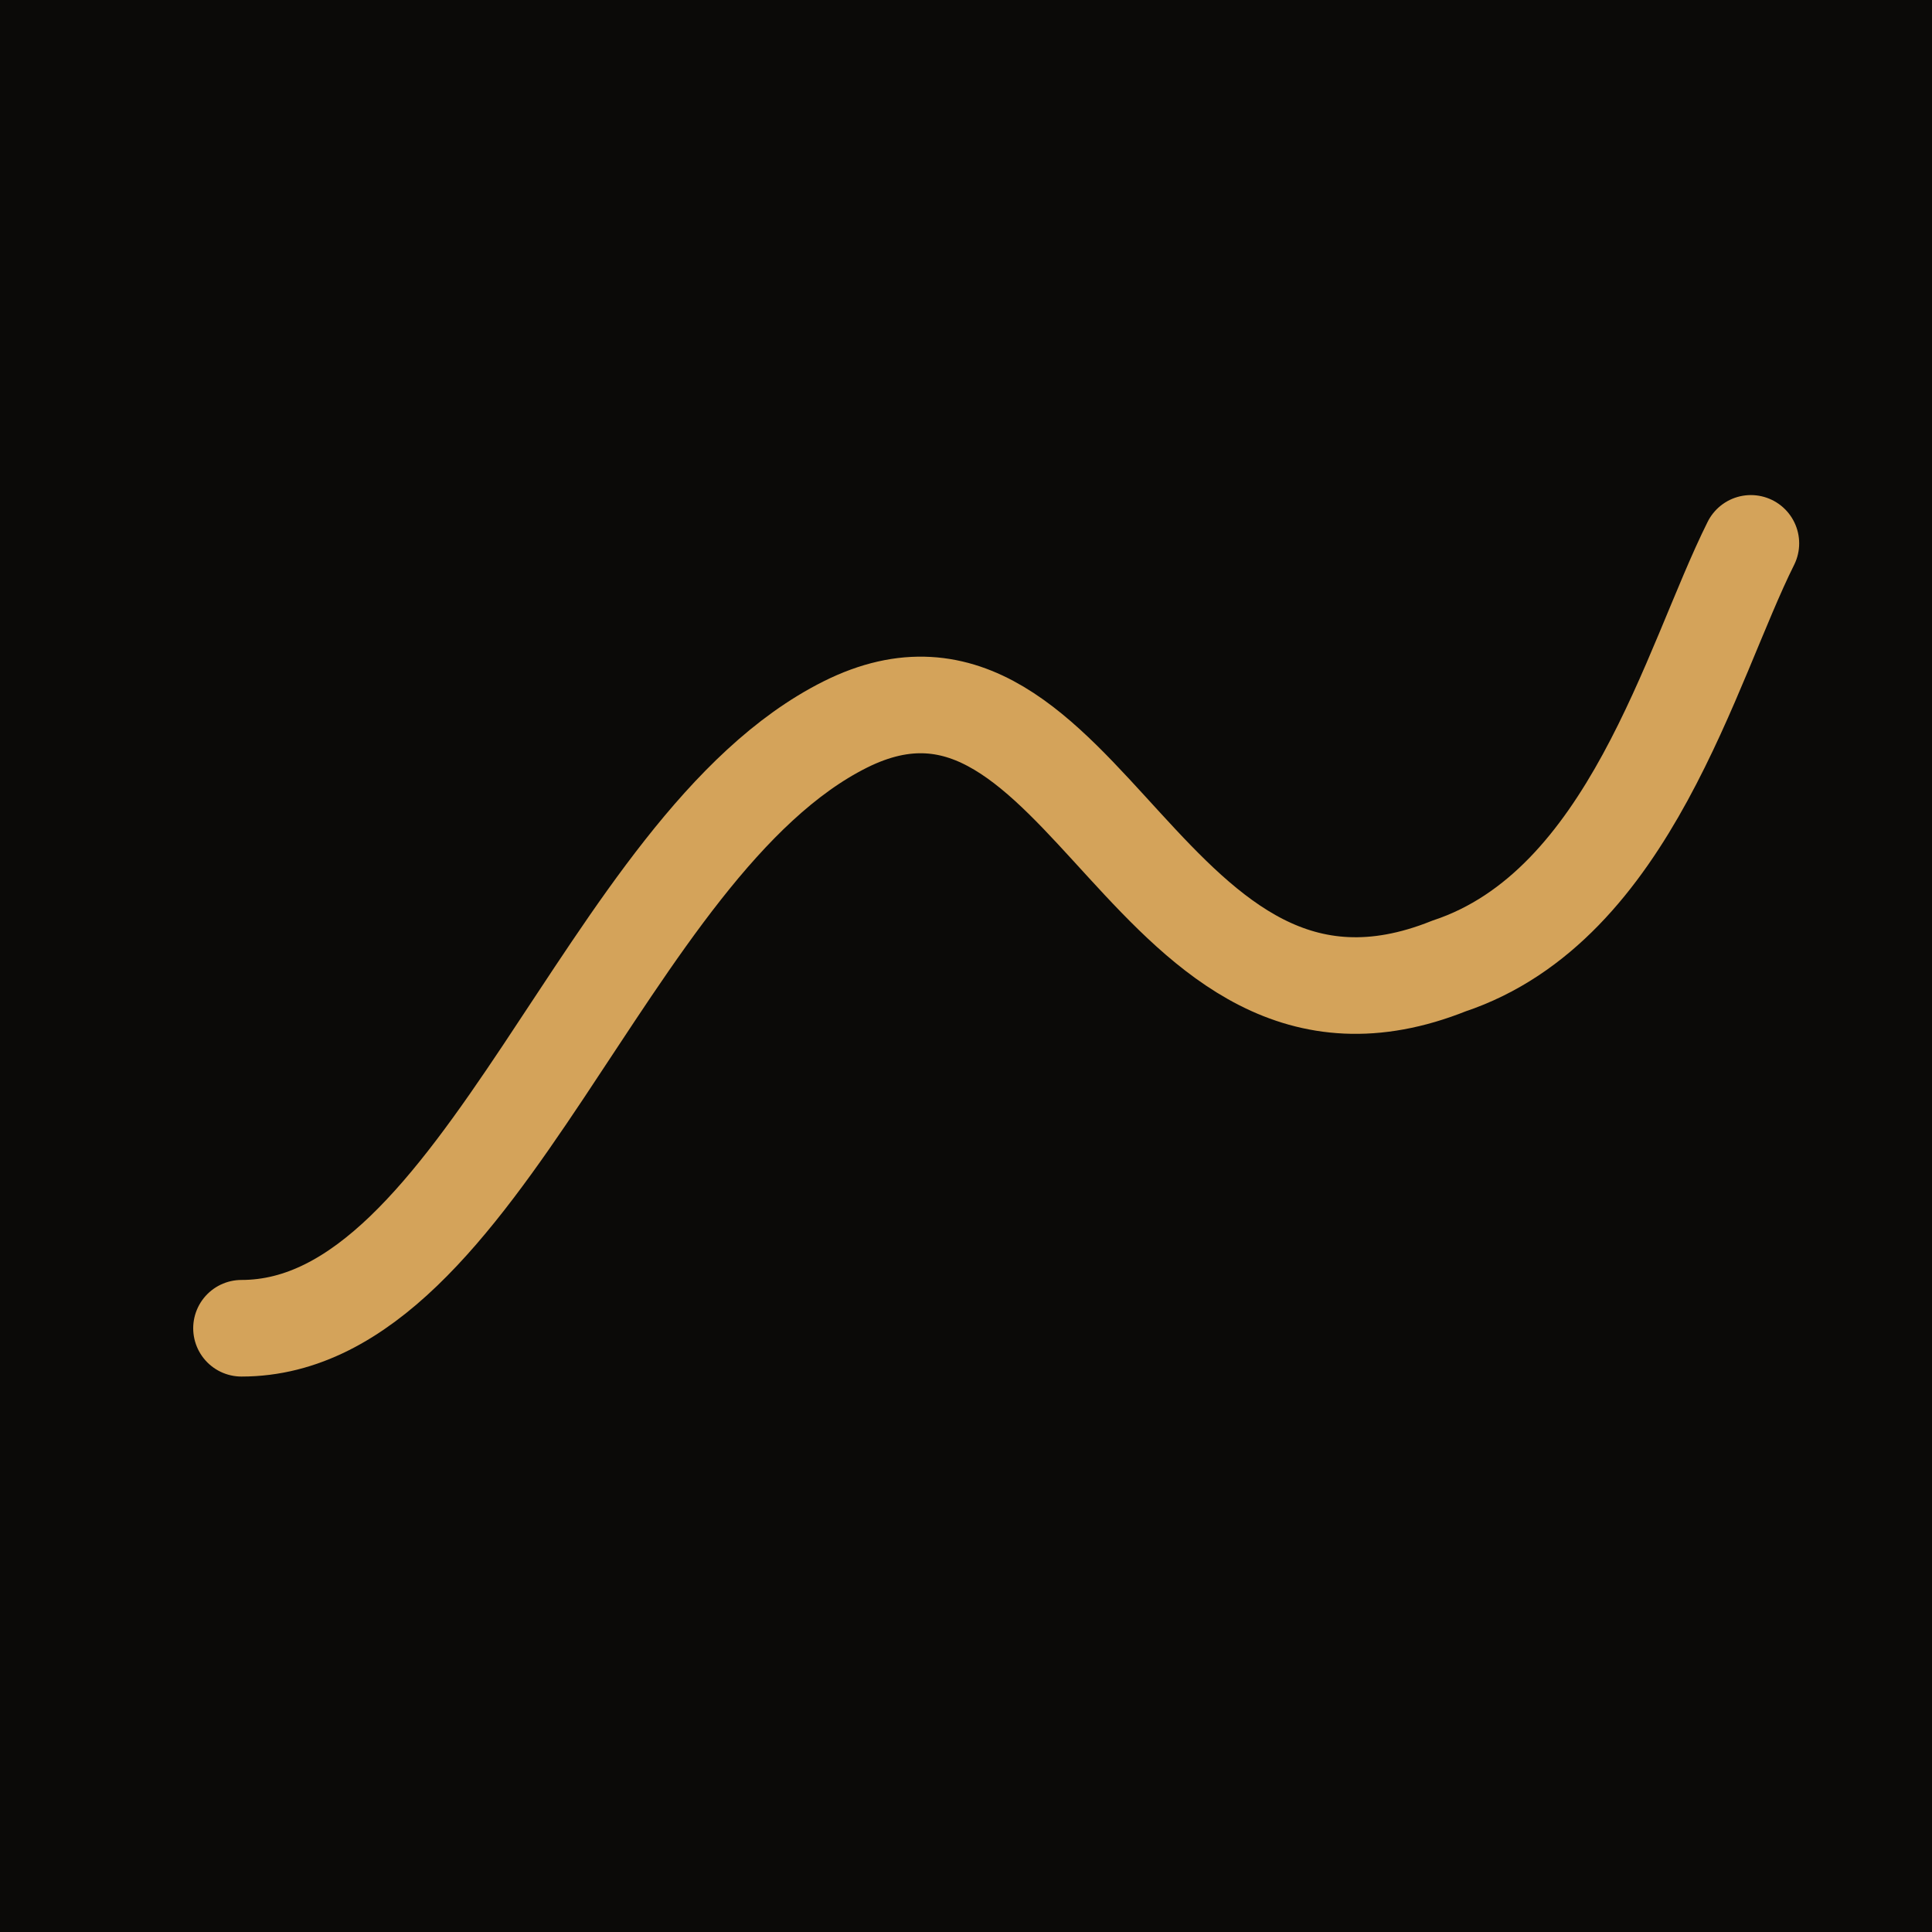
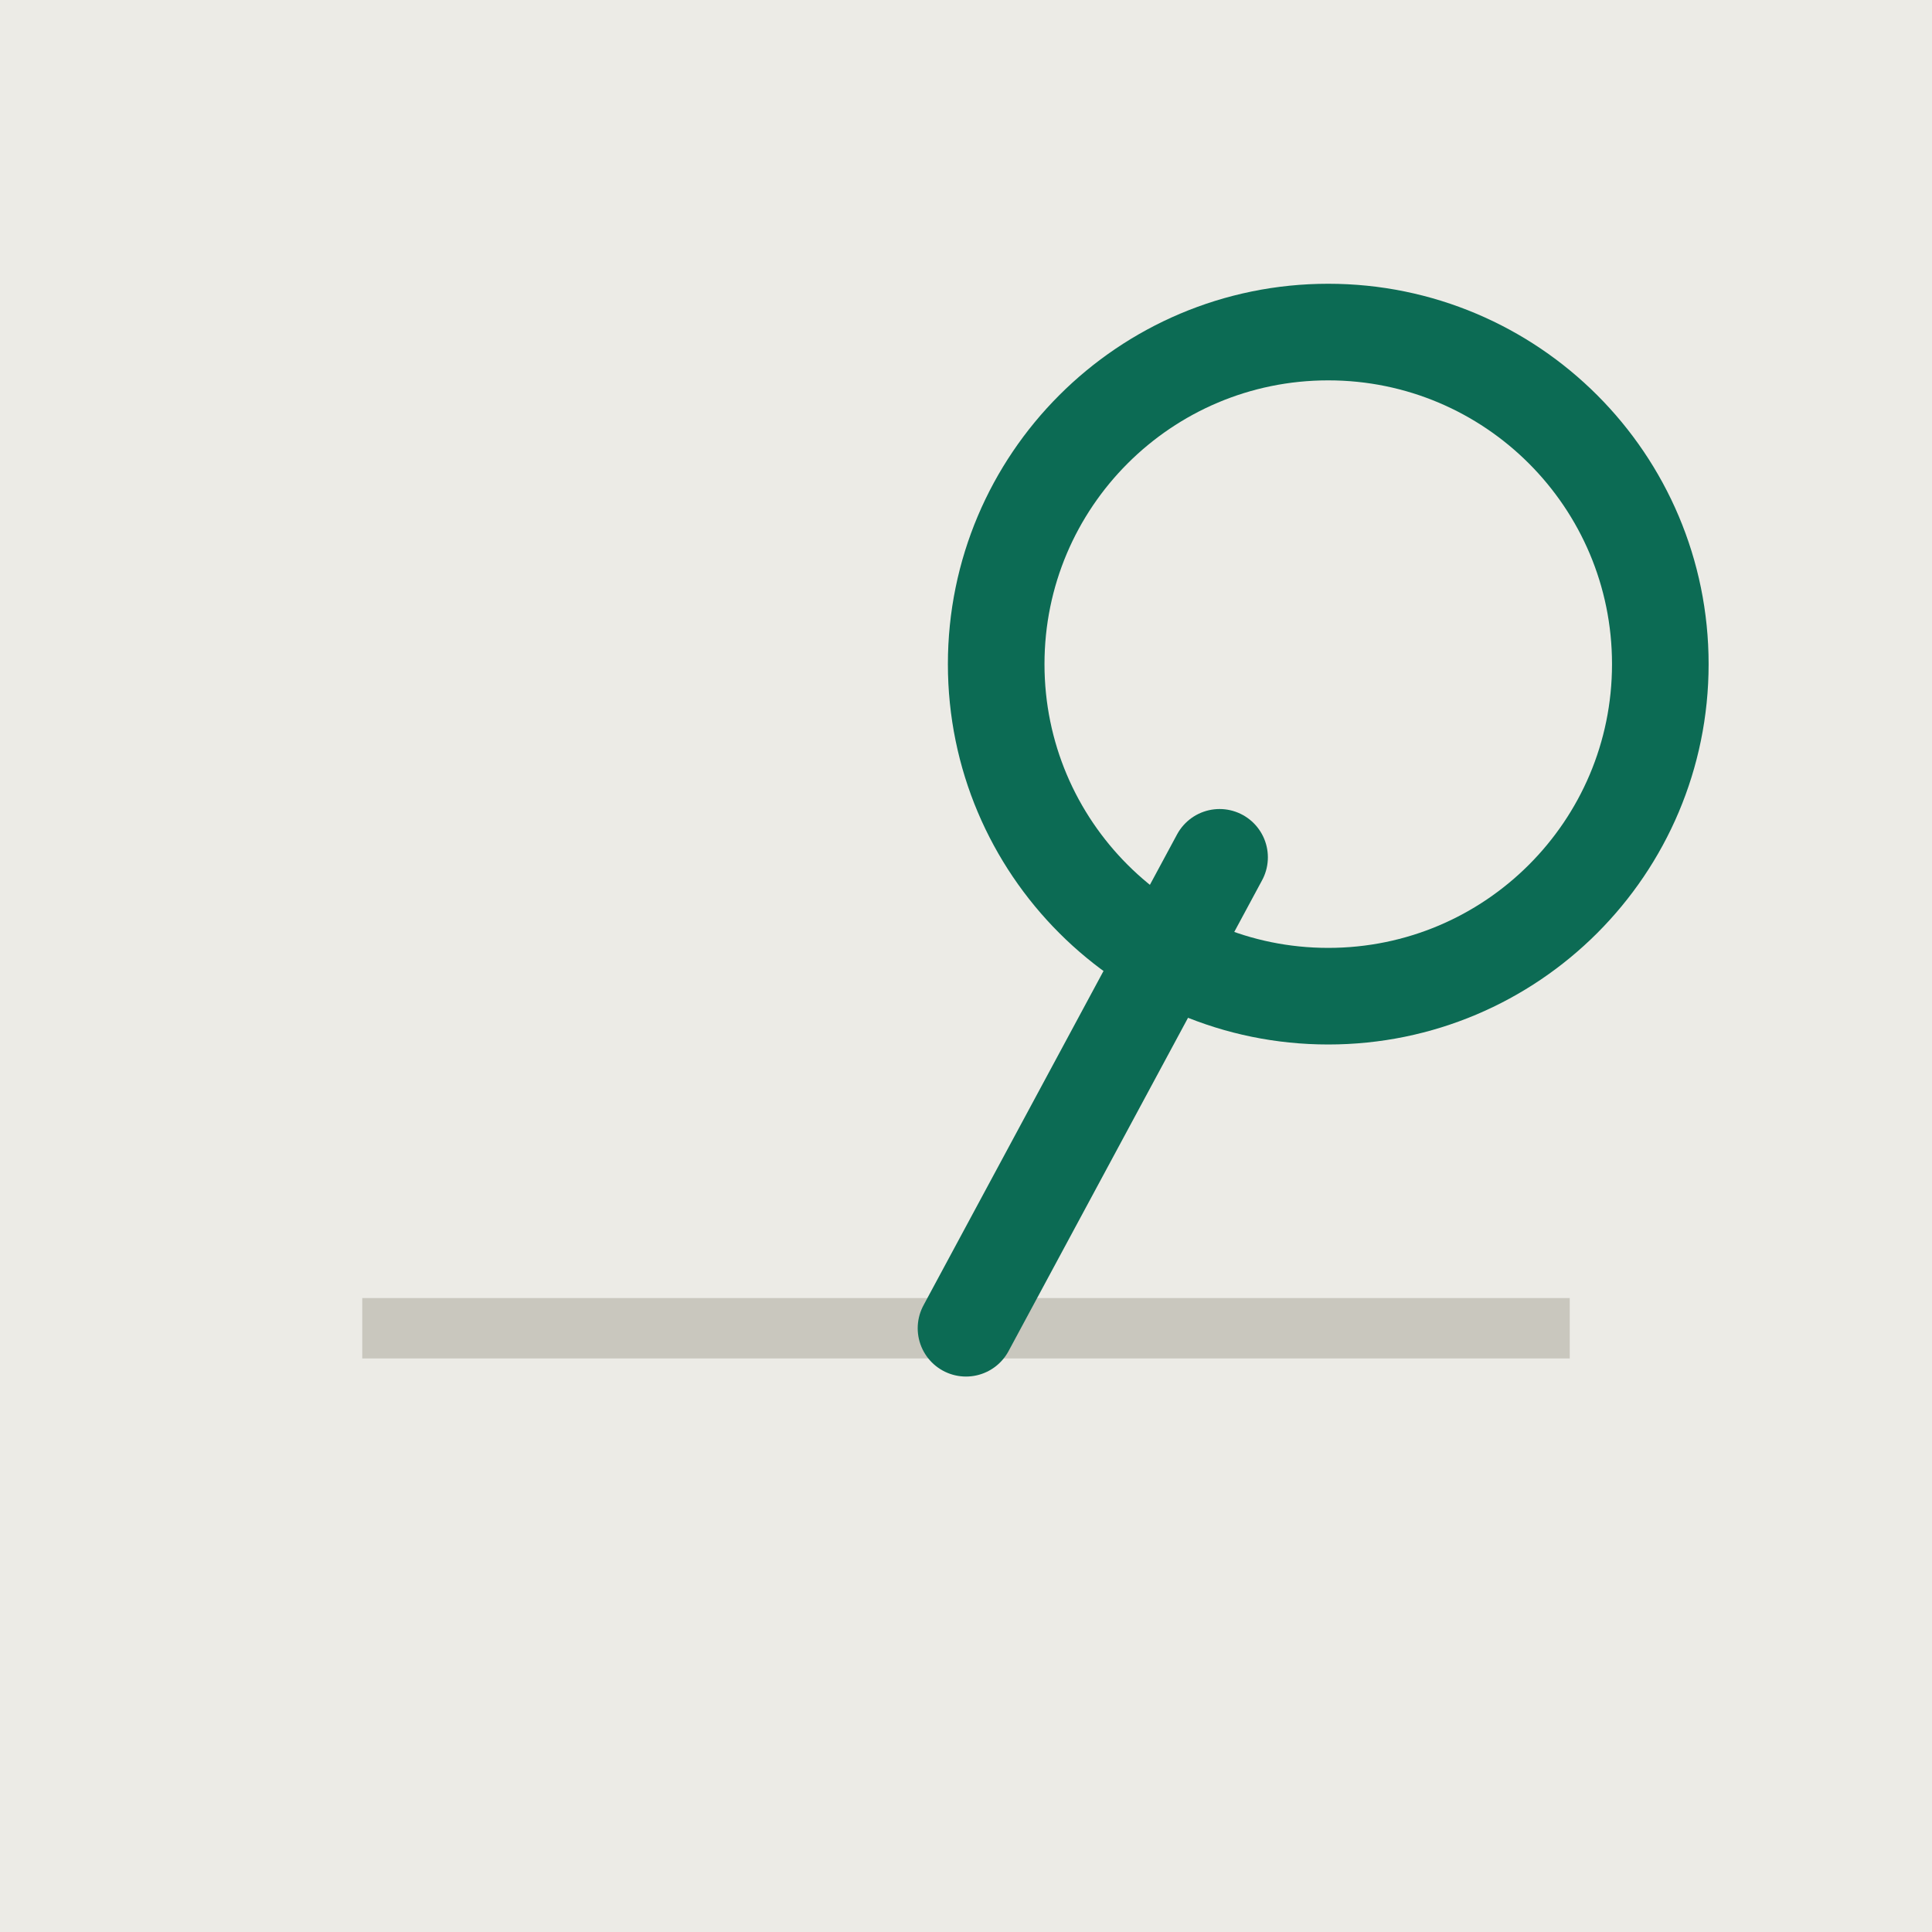
<svg xmlns="http://www.w3.org/2000/svg" viewBox="0 0 32 32">
-   <rect width="32" height="32" fill="#0b0a08" />
-   <path d="M4 22 C8 22 10 14 14 12 C18 10 19 18 24 16 C27 15 28 11 29 9" fill="none" stroke="#d4a35a" stroke-width="1.6" stroke-linecap="round" />
+   <rect width="32" height="32" fill="#ecebe6" />
+   <path d="M6 22h20" stroke="#c9c7be" stroke-width="1" />
+   <circle cx="22" cy="11" r="5.5" fill="none" stroke="#0c6b54" stroke-width="1.6" />
+   <path d="M16 22 L20.2 14.2" stroke="#0c6b54" stroke-width="1.6" stroke-linecap="round" />
</svg>
